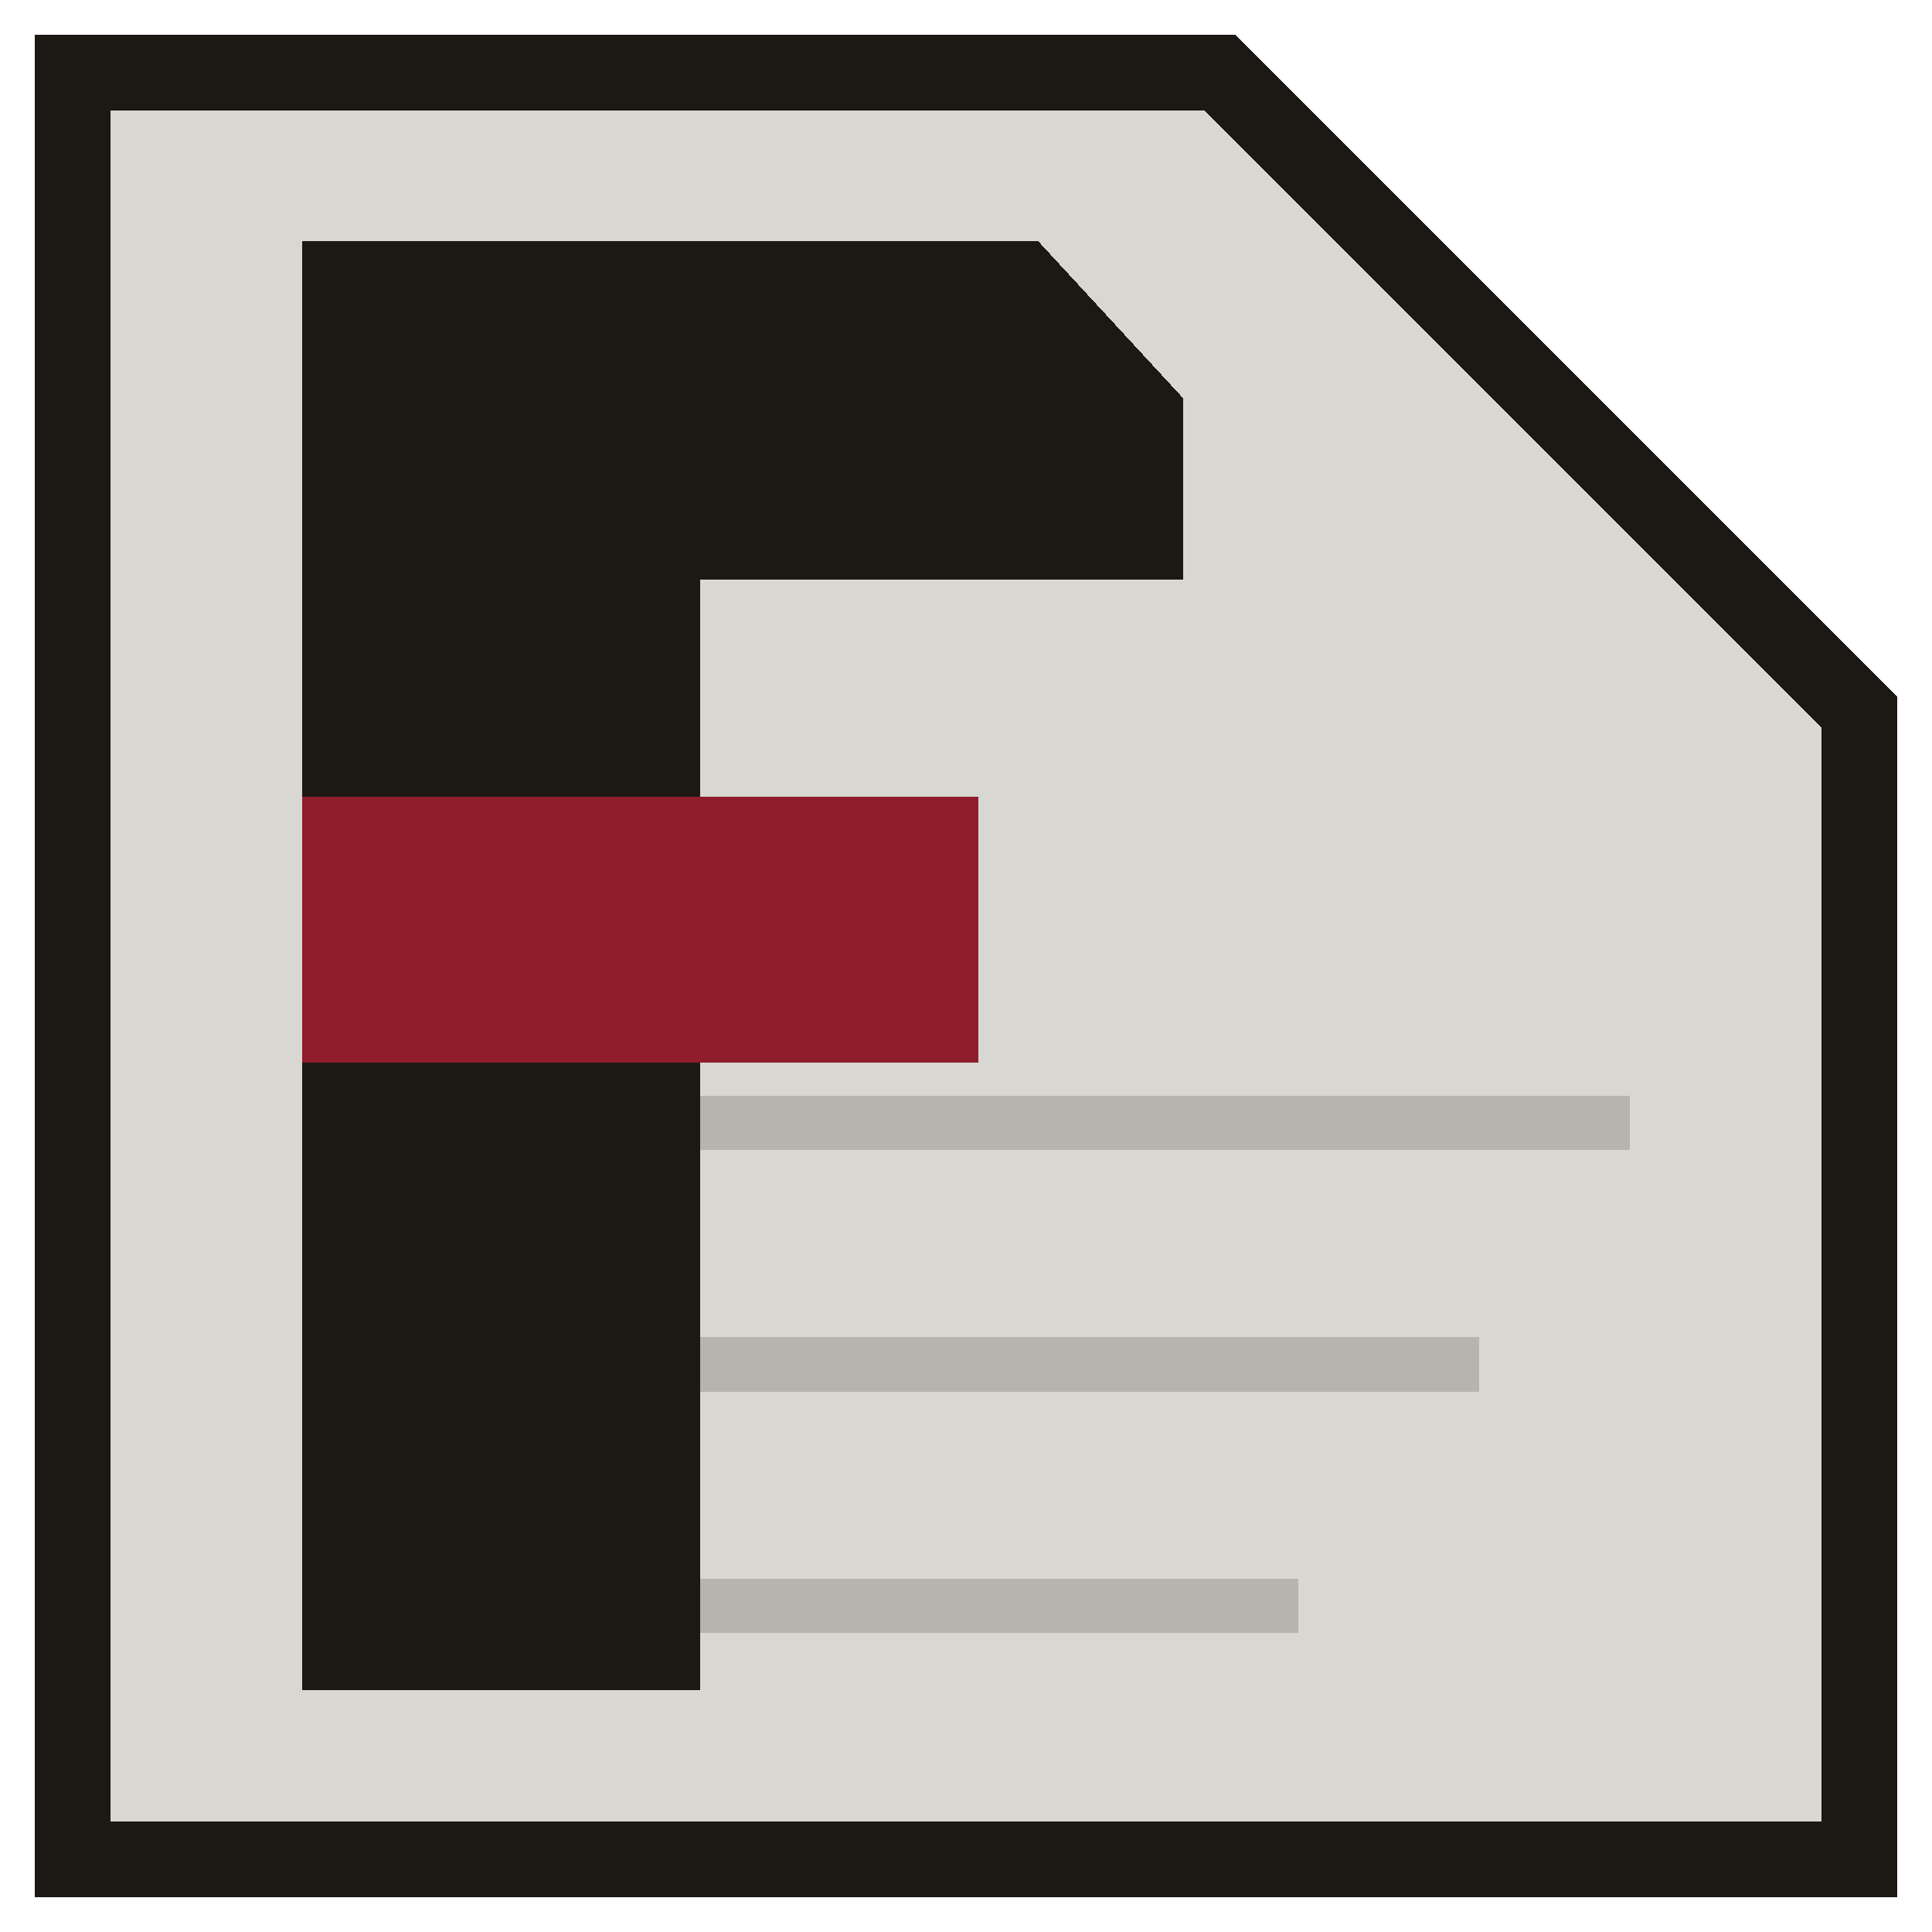
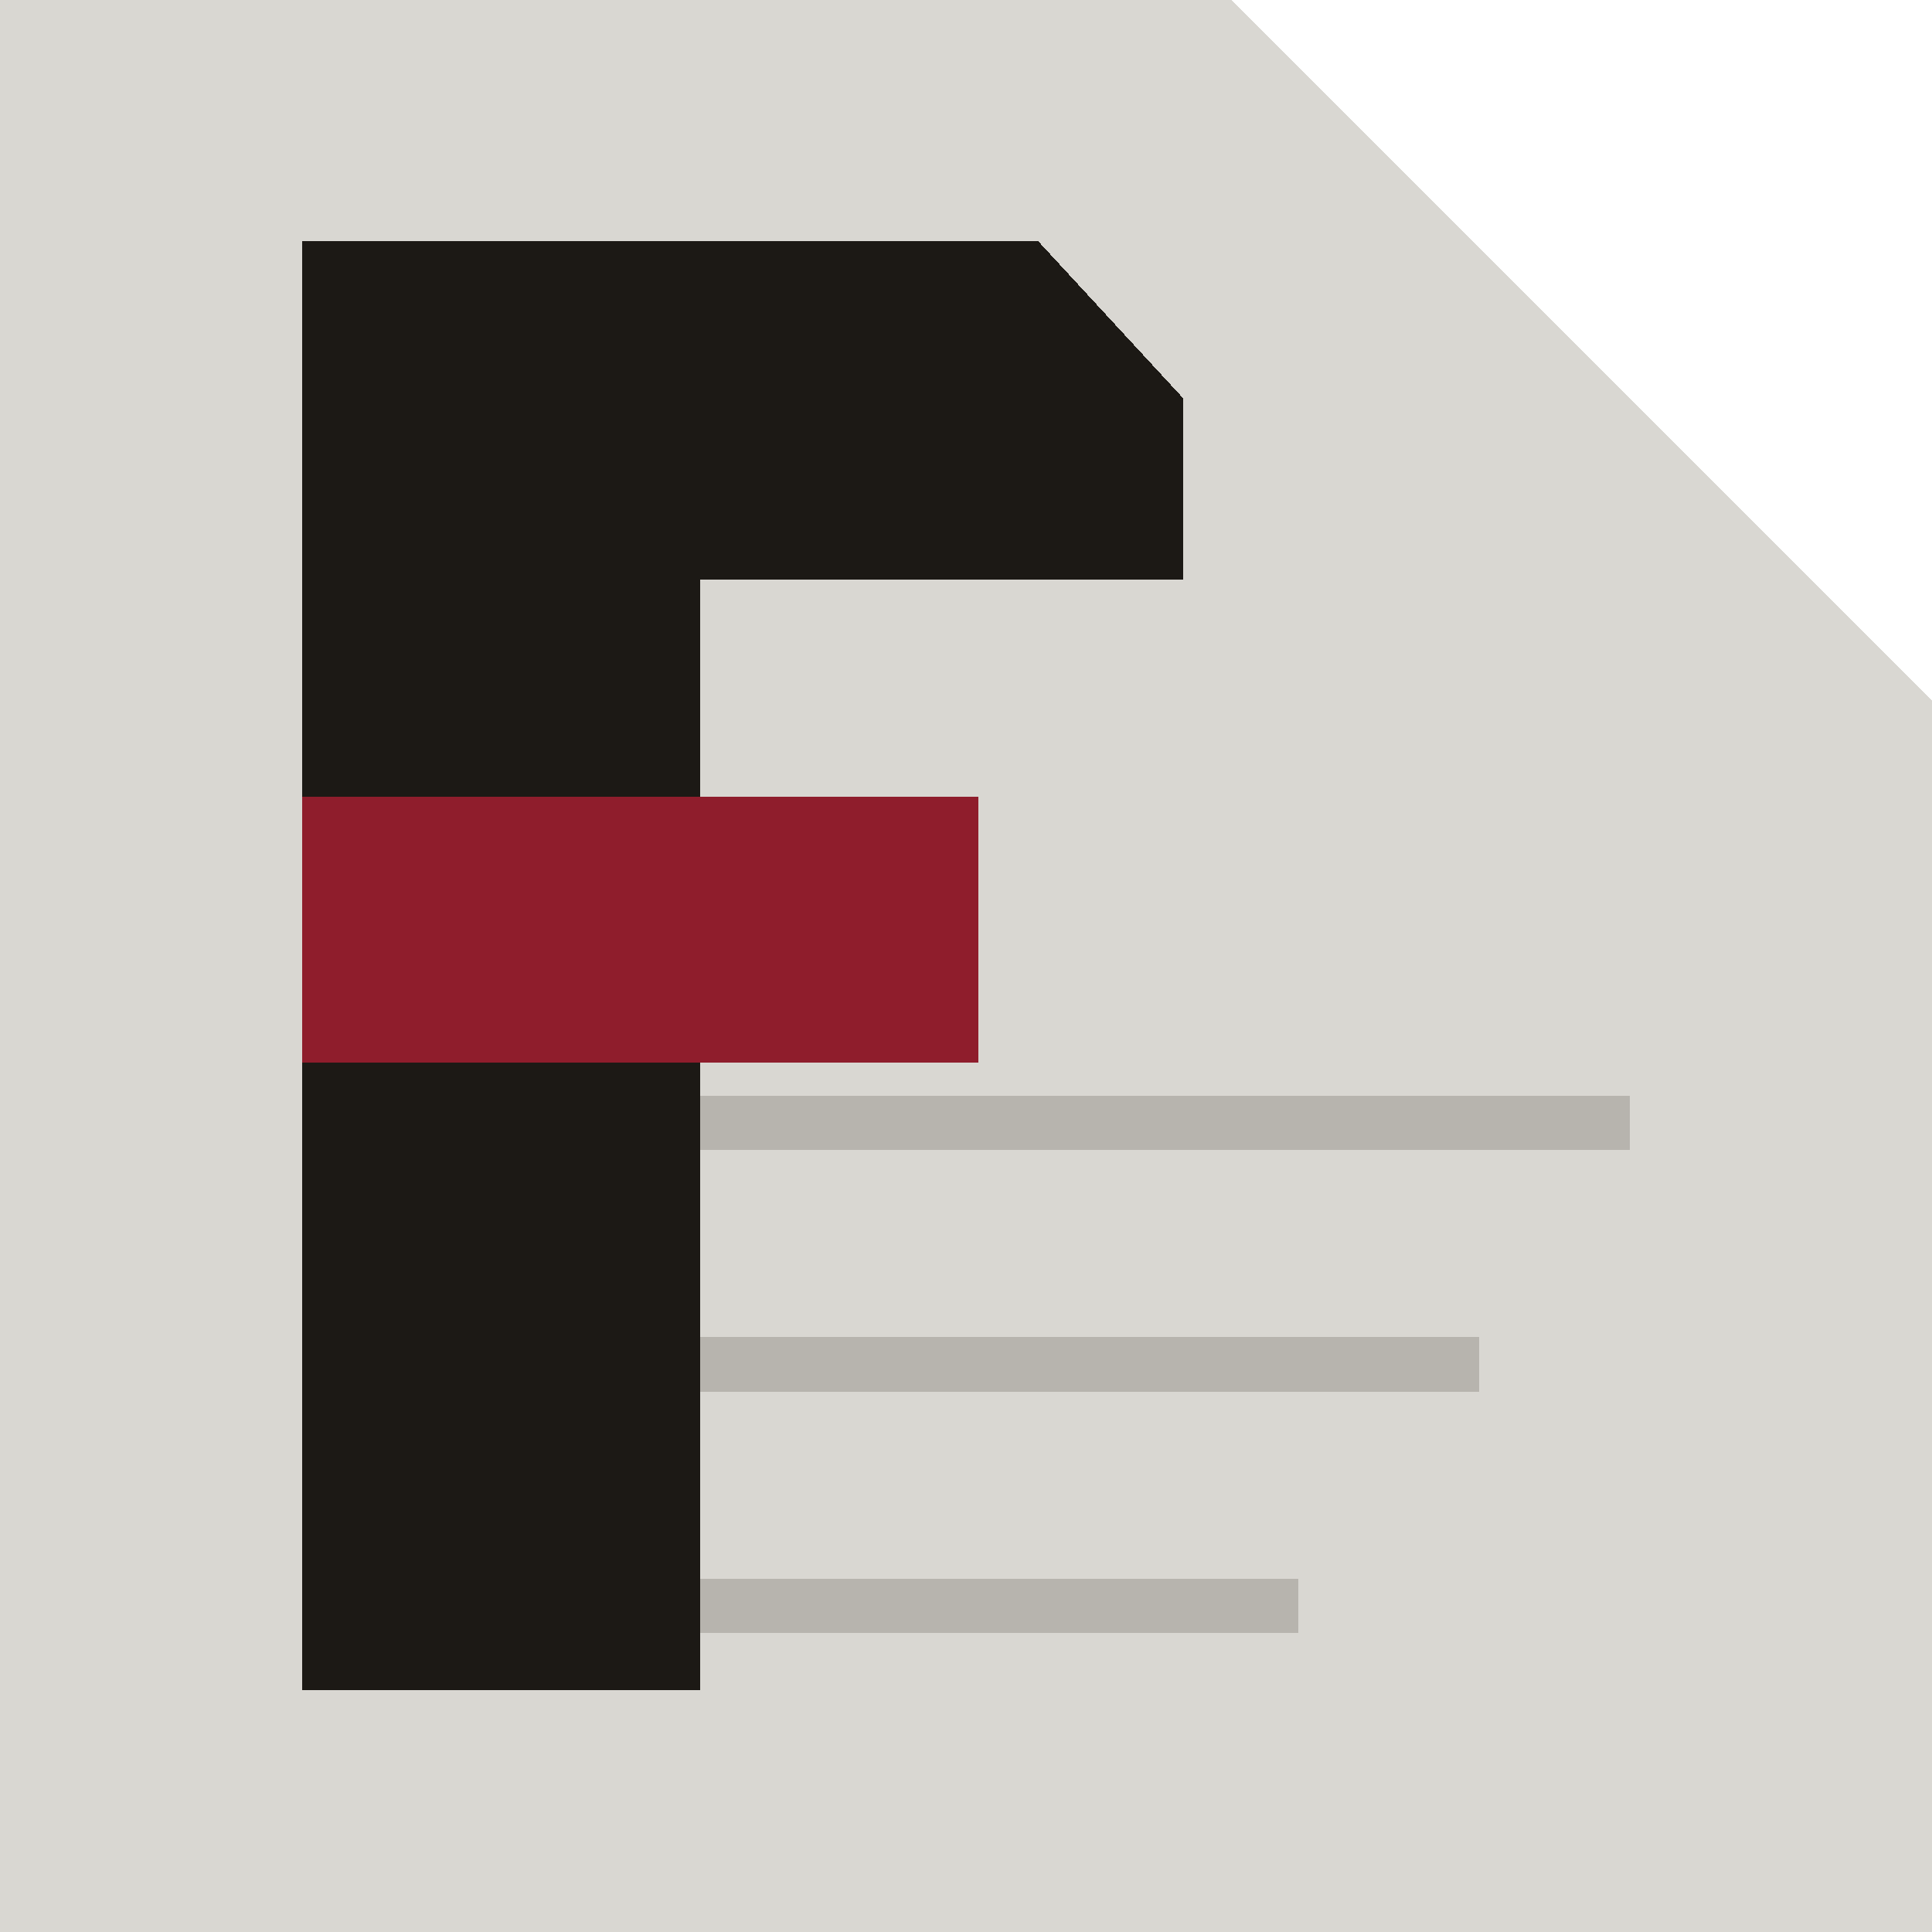
<svg xmlns="http://www.w3.org/2000/svg" viewBox="0 0 32 32" shape-rendering="crispEdges">
-   <path fill="#d9d7d2" stroke="#1c1915" stroke-width="1.25" d="M1.2 1.2H20.2L30.8 11.8V30.8H1.2Z" />
+   <path fill="#d9d7d2" d="M0 0H20.4L32 11.6V32H0Z" />
  <path stroke="#b7b4ae" stroke-width="0.9" d="M5 18.6h22M5 22.6h19.5M5 26.6h16.5" />
  <path fill="#1c1915" d="M5 4h6.6v24H5z" />
  <path fill="#1c1915" d="M5 4h12.2l2.4 2.6V9.6H5z" />
  <path fill="#8f1d2c" d="M5 13.2h11.2V17.6H5z" />
</svg>
